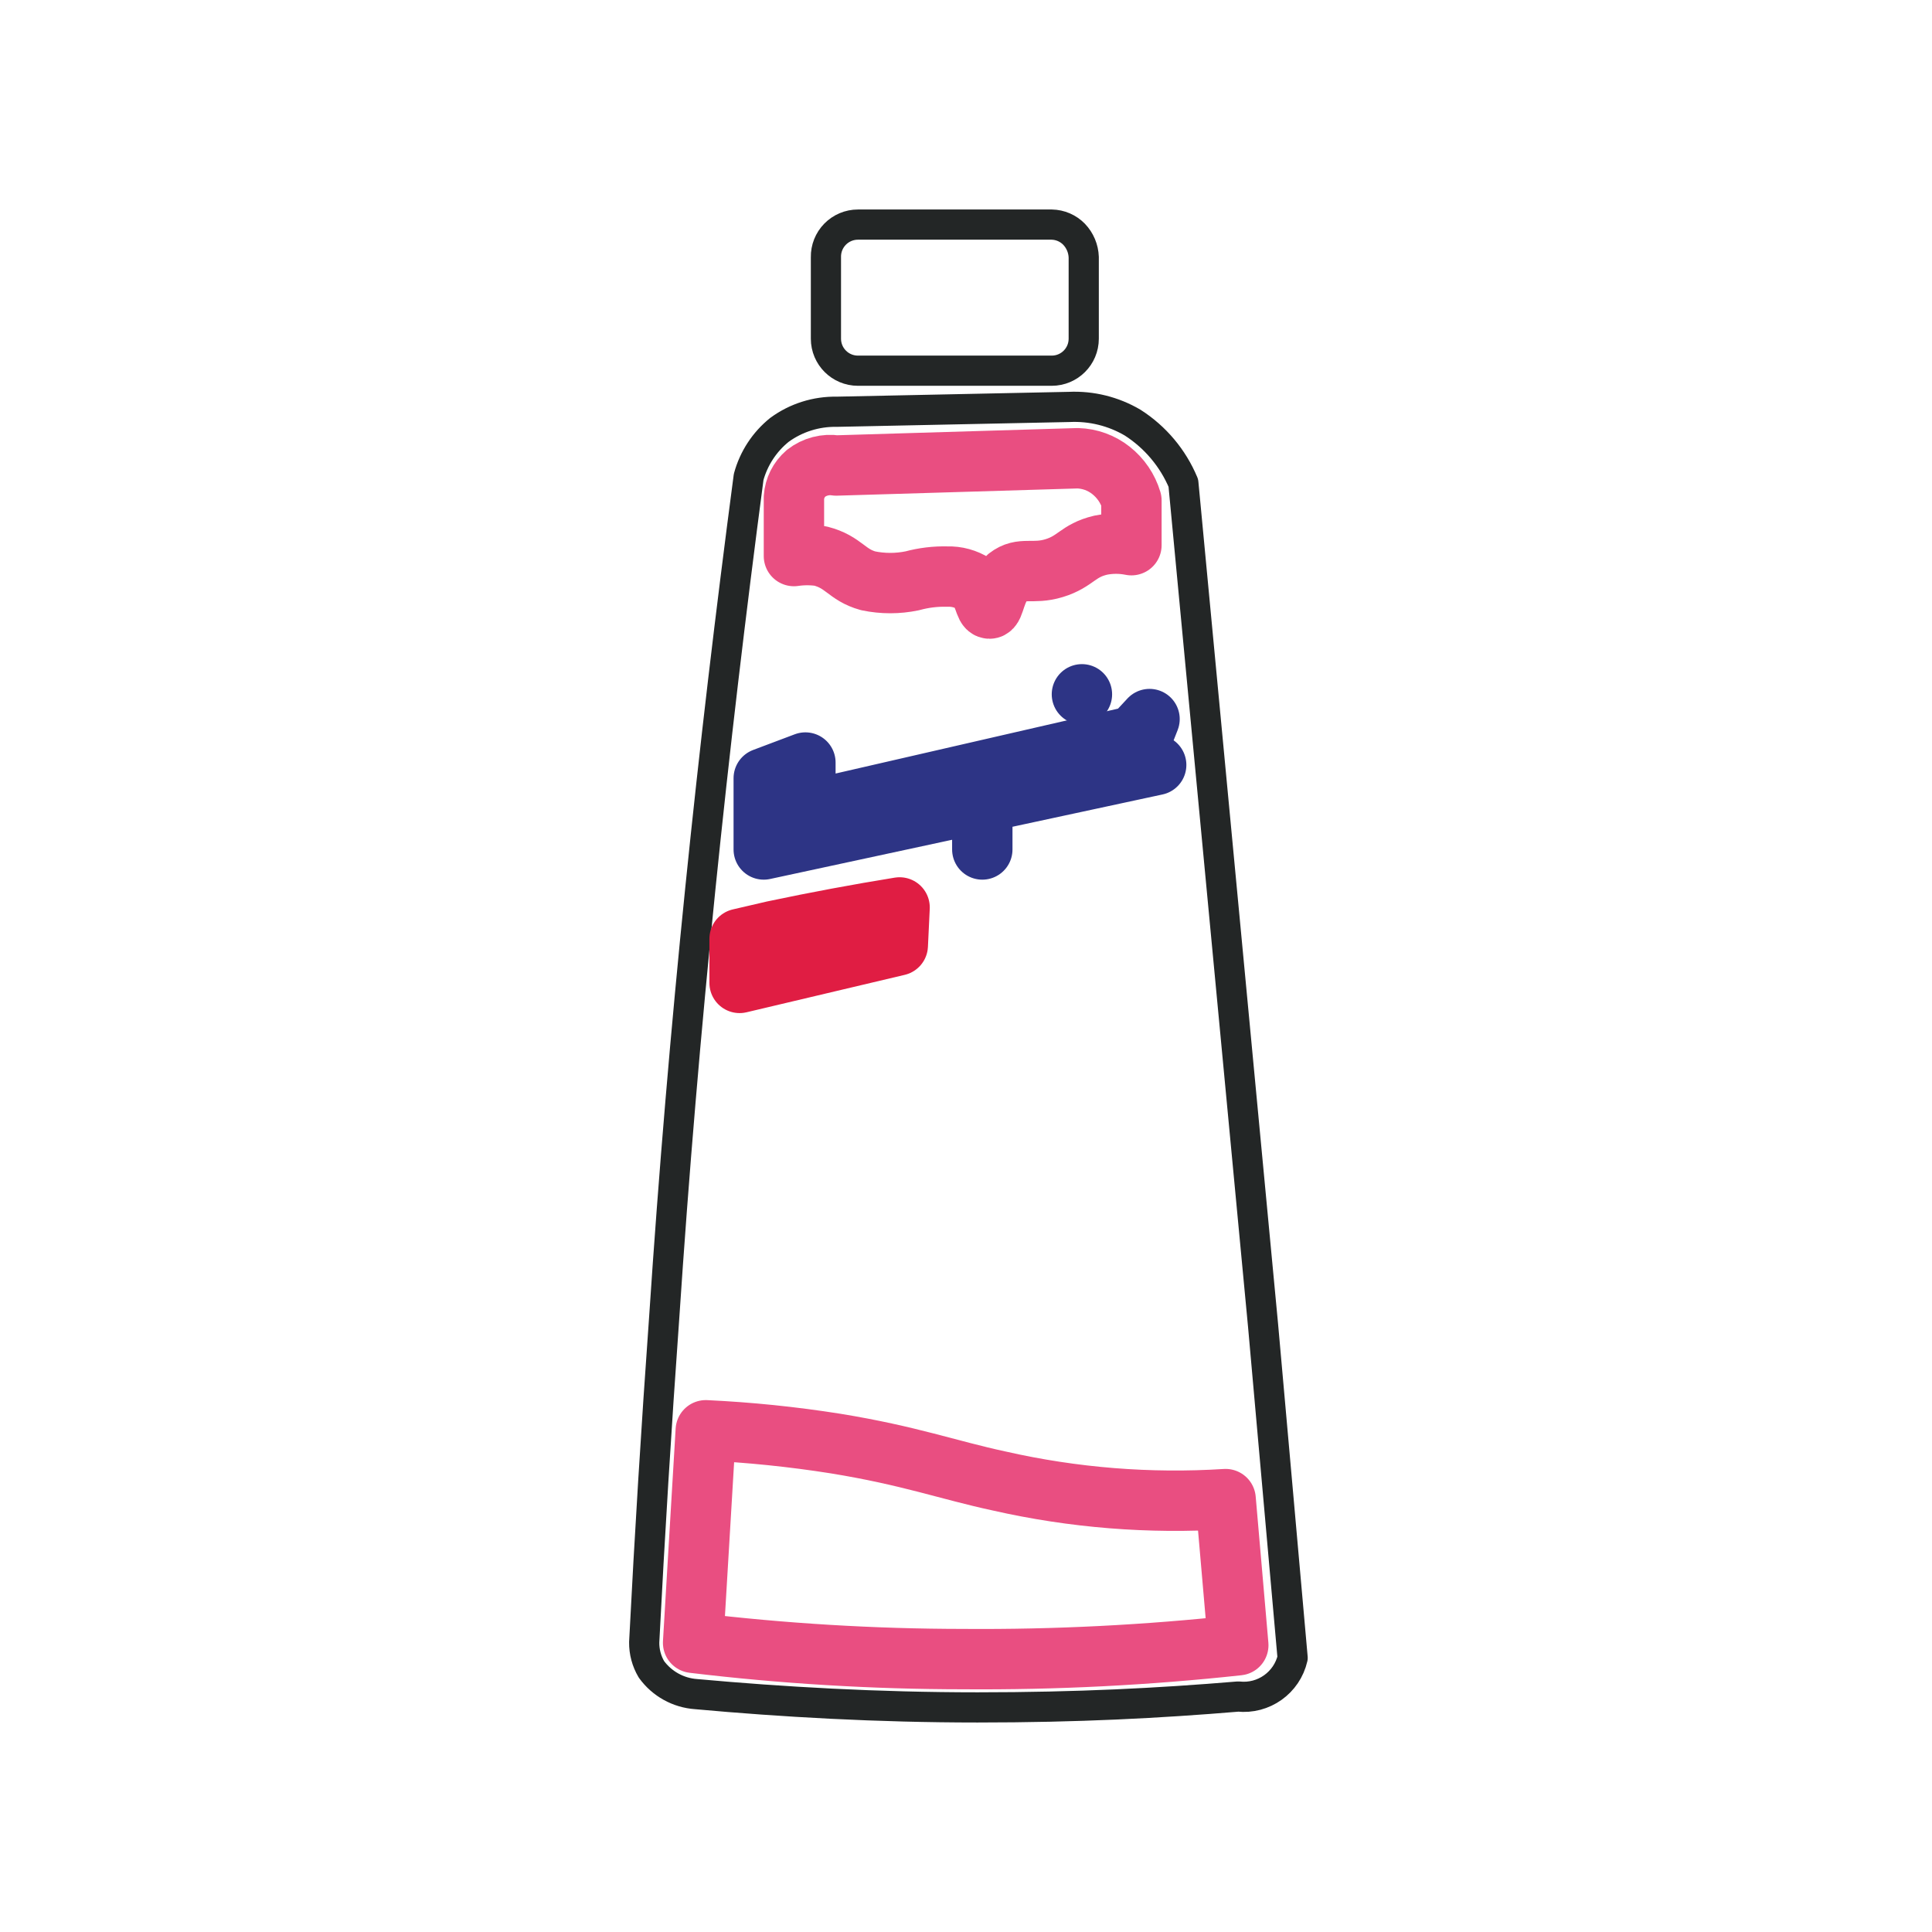
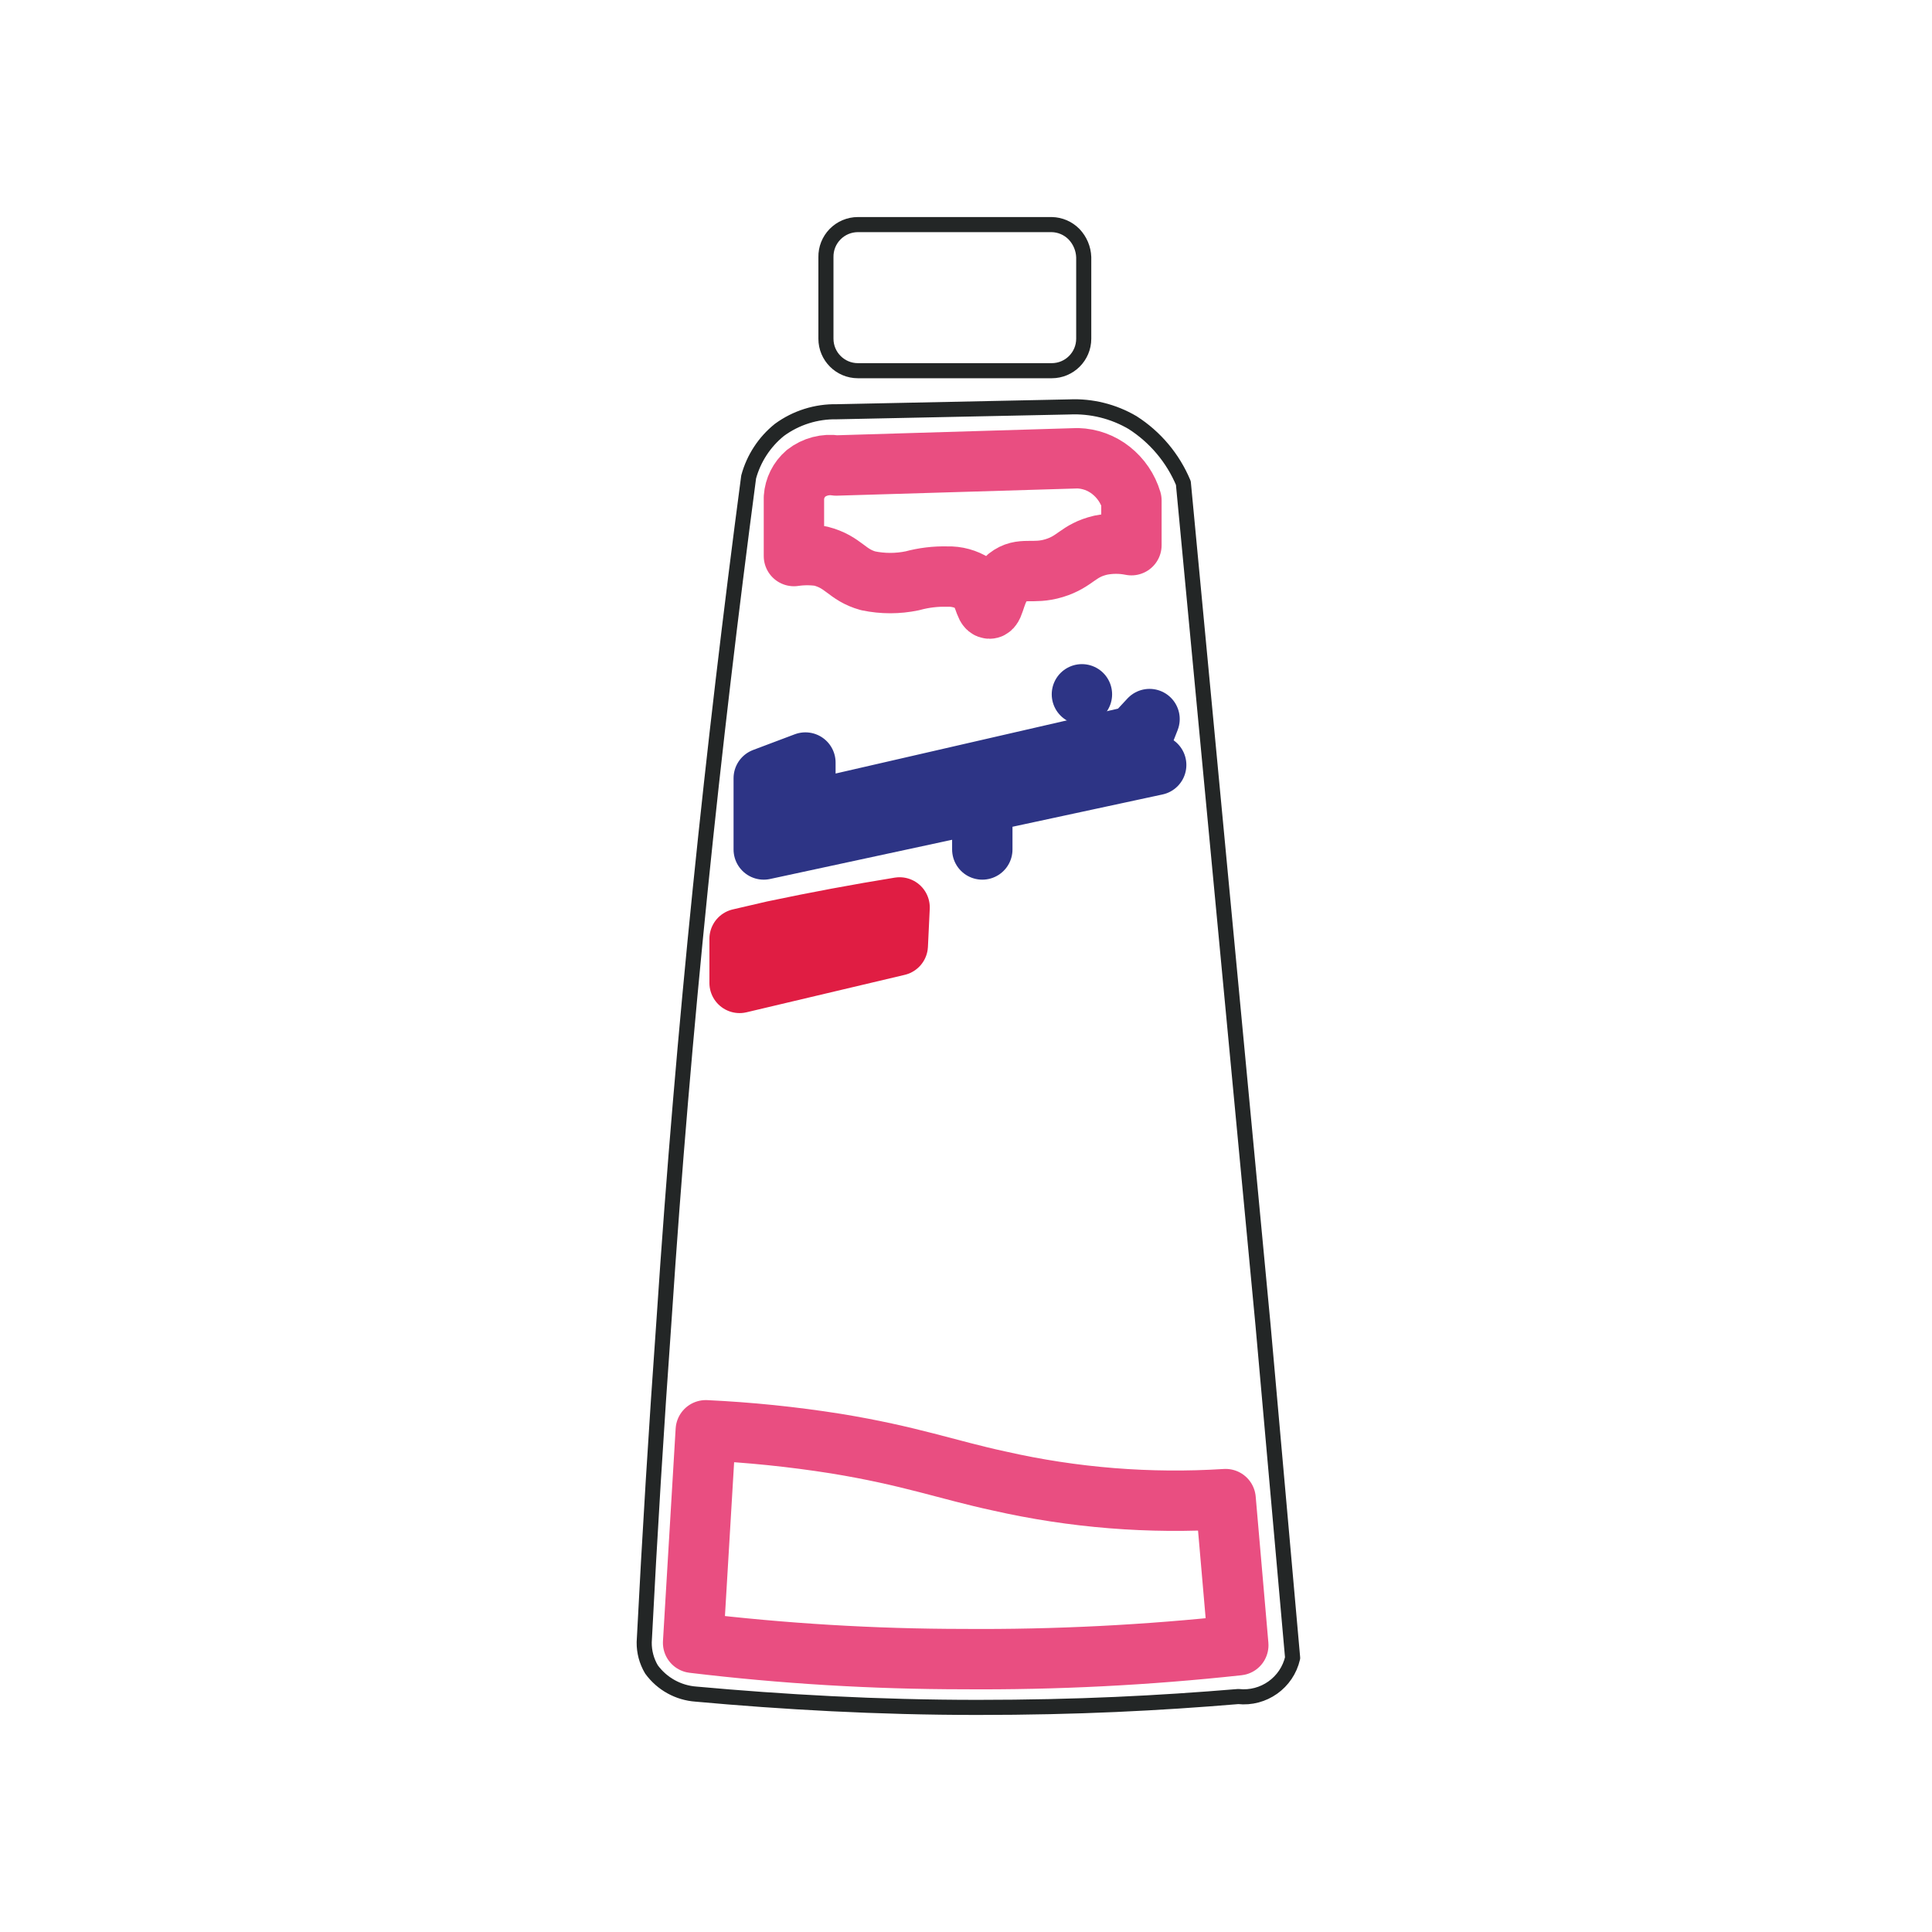
<svg xmlns="http://www.w3.org/2000/svg" viewBox="0 0 32 32">
  <g fill="none" stroke-linecap="round" stroke-linejoin="round">
-     <g stroke="#232626" stroke-width="0.5">
+     <g stroke="#232626" stroke-width="0.25">
      <path d="M17.42,6.14H14.21a.53.53,0,0,1-.53-.53V4.26a.53.53,0,0,1,.53-.54h3.21a.53.53,0,0,1,.37.16.58.58,0,0,1,.16.38V5.61A.53.53,0,0,1,17.42,6.14Z" />
      <path d="M17.71,6.74l-3.85.08a1.56,1.56,0,0,0-.95.3,1.51,1.51,0,0,0-.51.78C11.81,12.36,11.32,17,11,21.84c-.13,1.81-.24,3.6-.33,5.36a.86.86,0,0,0,.12.45,1,1,0,0,0,.74.41c1.43.13,3,.22,4.66.22s3-.07,4.32-.18a.83.83,0,0,0,.9-.64c-.06-.7-.43-4.82-.49-5.51L19.6,8A2.19,2.19,0,0,0,18.76,7,1.9,1.9,0,0,0,17.71,6.74Z" />
    </g>
    <g stroke="#E94E81" stroke-width="1">
      <path d="M16.69,9.56c-.22.19-.21.52-.3.52s-.07-.25-.26-.41a.77.77,0,0,0-.44-.12,2,2,0,0,0-.58.07,1.79,1.79,0,0,1-.73,0c-.36-.1-.4-.31-.79-.41a1.51,1.51,0,0,0-.44,0V8.24a.58.58,0,0,1,.2-.4.65.65,0,0,1,.5-.13l4-.12a.93.93,0,0,1,.55.2,1,1,0,0,1,.34.5l0,.74a1.29,1.29,0,0,0-.51,0c-.38.09-.41.27-.77.38S16.92,9.38,16.69,9.56Z" />
      <path d="M16.55,24.53a13.16,13.16,0,0,0,3.75.3l.21,2.42a39.37,39.37,0,0,1-4.55.23,37.72,37.72,0,0,1-4.48-.27l.21-3.52a19.64,19.64,0,0,1,2.15.22C15.07,24.11,15.71,24.35,16.55,24.53Z" />
    </g>
    <path d="M14.87,15.66l-2.62.62,0-.73.56-.13c.71-.15,1.41-.28,2.09-.39Z" stroke="#E01D43" stroke-width="1" />
    <g stroke="#2D3485" stroke-width="1">
      <line x1="17.92" y1="11.5" x2="17.92" y2="11.5" />
      <path d="M12.65,14.07l0-1.18.69-.26,0,.81,5.44-1.25v0l.26-.28-.22.56.33.2-2.88.62,0,.78,0-.78Z" />
    </g>
  </g>
</svg>
